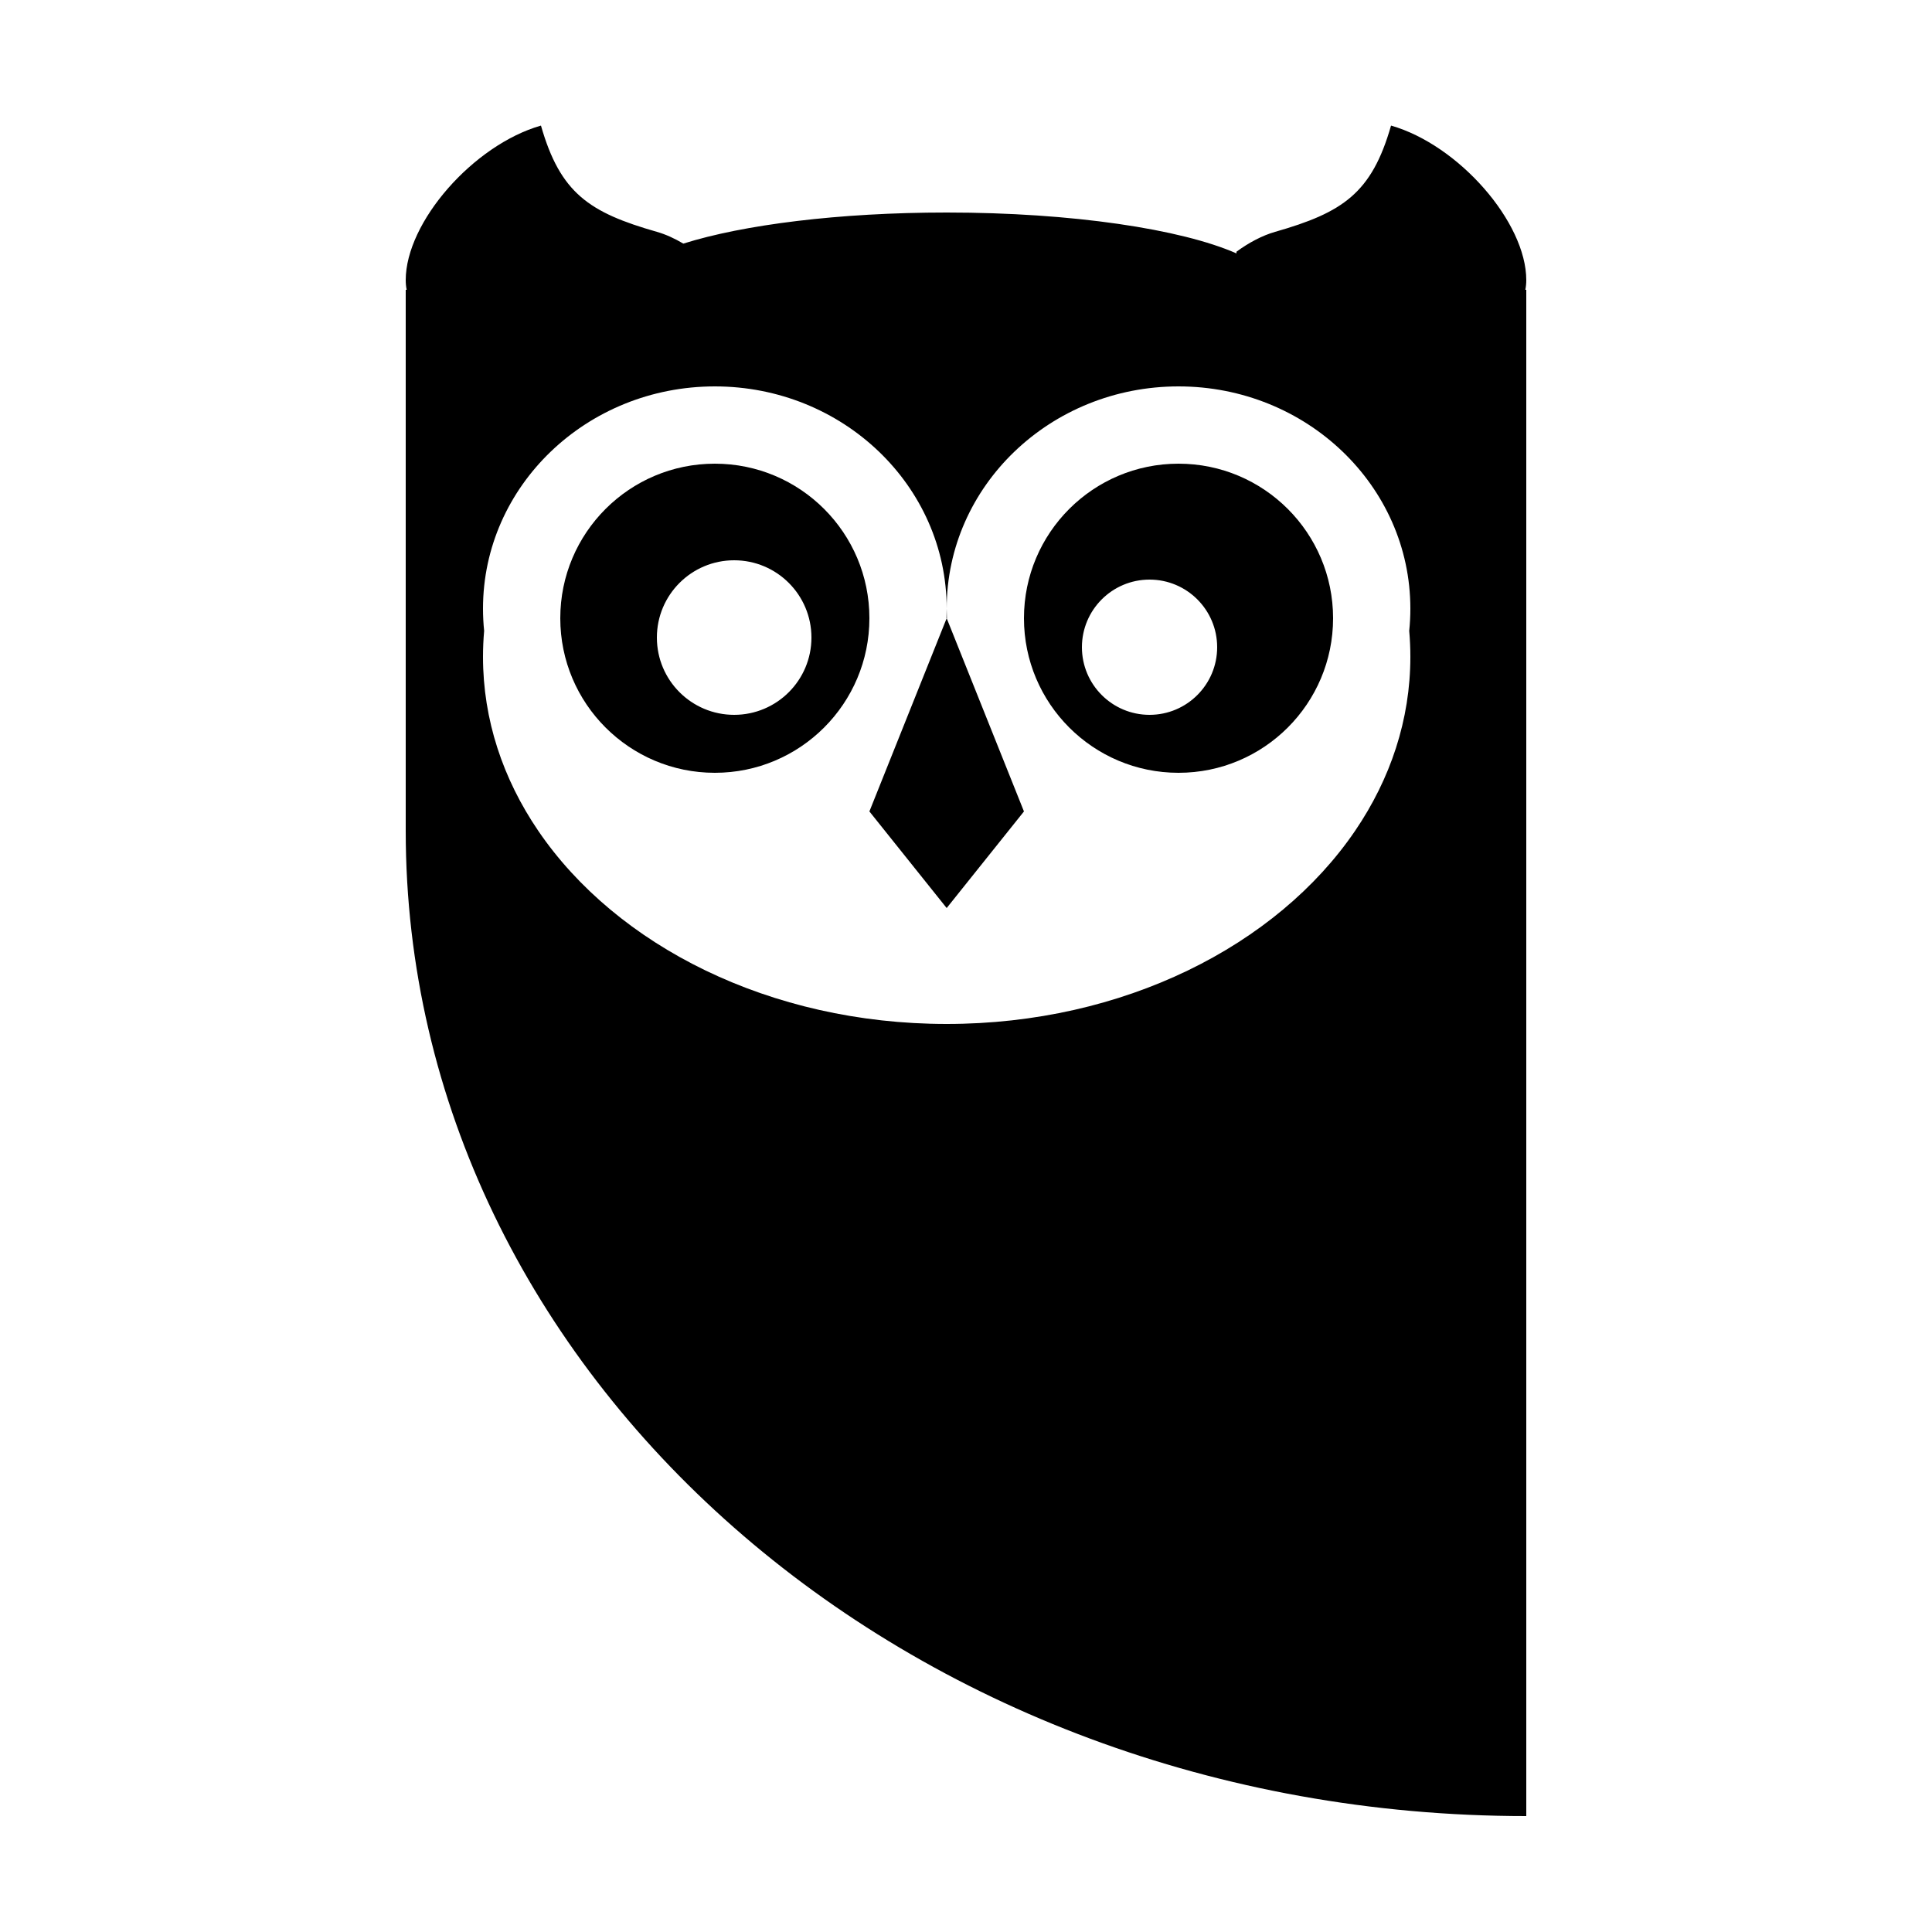
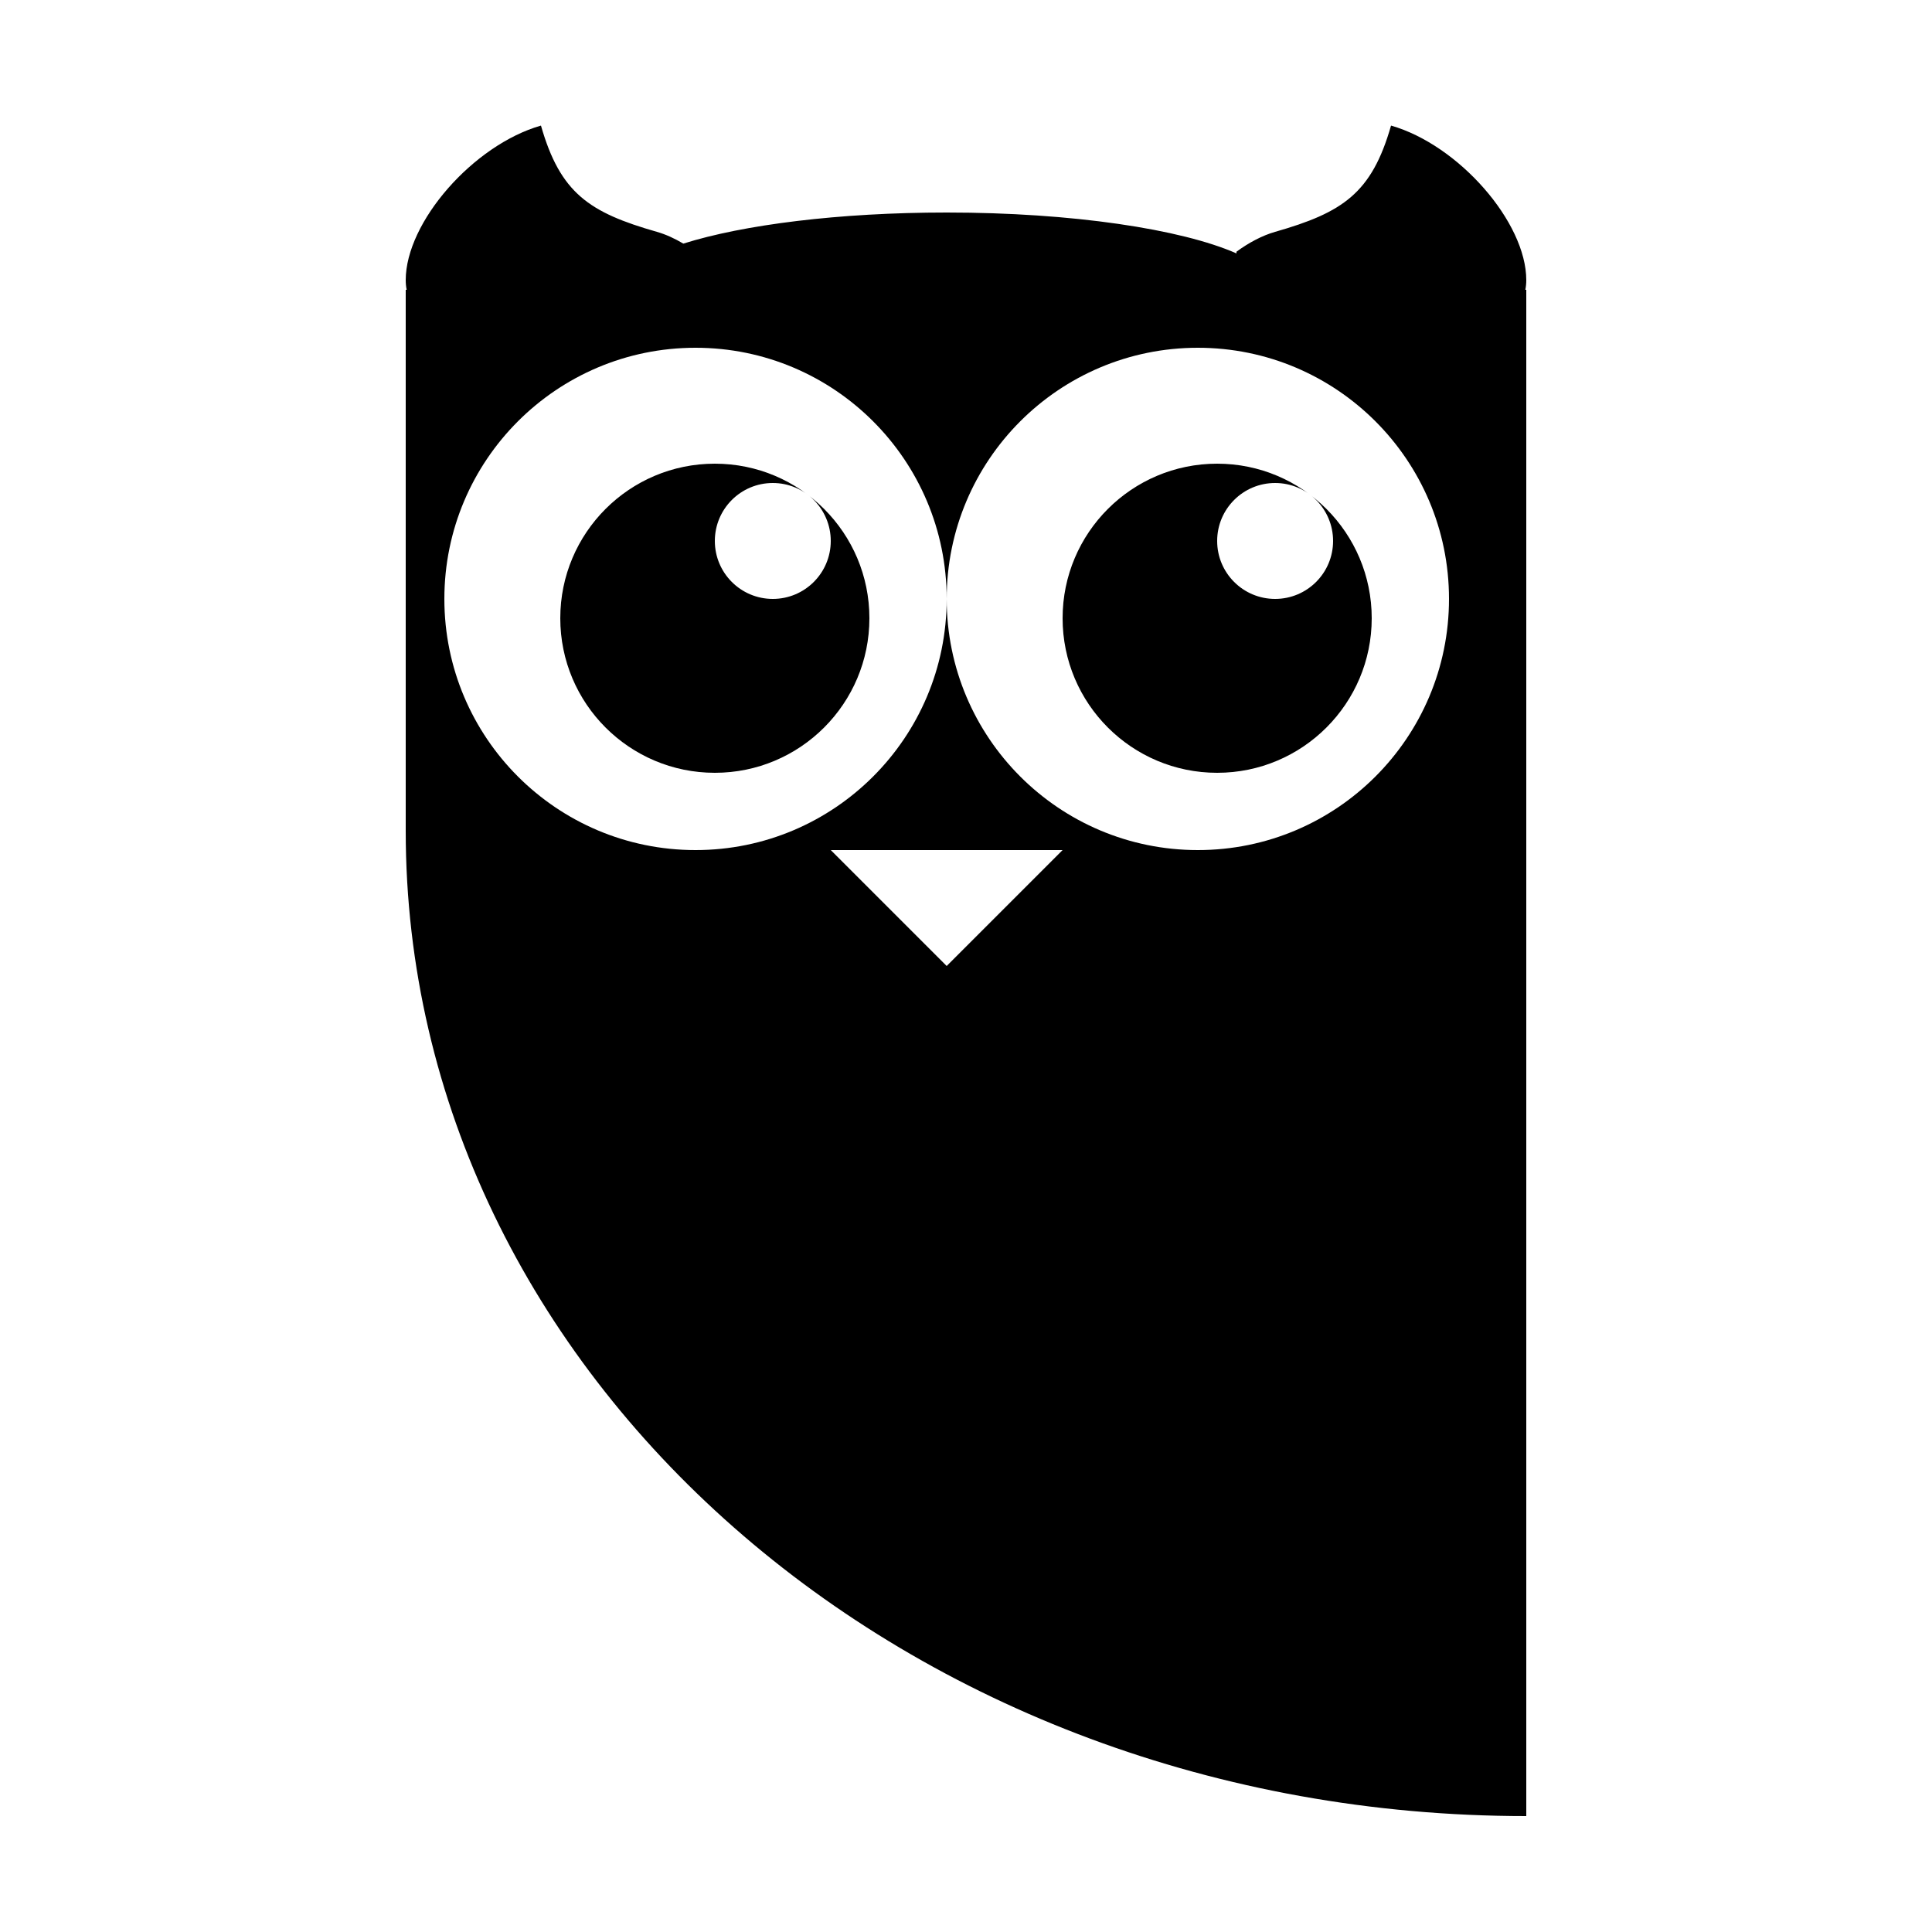
<svg xmlns="http://www.w3.org/2000/svg" width="100px" height="100px" viewBox="0 0 100 100" version="1.1">
  <g id="echoowlblack" stroke="none" stroke-width="1" fill="none" fill-rule="evenodd">
-     <path d="M35.369,12.609 C38.469,11.632 43.421,11 49,11 C55.494,11 61.137,11.857 64,13.116 L64,13.028 C64.642,12.556 65.339,12.189 66,12 C69.5,11 71,10 72,6.5 C75.5,7.5 79,11.5 79,14.5 C79,14.672 78.984,14.838 78.951,15 L79,15 L79,43 L79,94 C46.967,94 21,71.167 21,43 L21,15 L21.049,15 C21.016,14.838 21,14.672 21,14.5 C21,11.5 24.5,7.5 28,6.5 C29,10 30.5,11 34,12 C34.449,12.128 34.915,12.339 35.369,12.609 Z M27.858,43 C31.91,48.954 39.858,53 49,53 C58.142,53 66.09,48.954 70.142,43 C71.965,40.321 73,37.256 73,34 C73,33.547 72.98,33.097 72.941,32.652 C72.98,32.273 73,31.889 73,31.5 C73,25.149 67.627,20 61,20 C54.373,20 49,25.149 49,31.5 C49,31.668 49.004,31.834 49.011,32 L48.989,32 C48.996,31.834 49,31.668 49,31.5 C49,25.149 43.627,20 37,20 C30.373,20 25,25.149 25,31.5 C25,31.889 25.02,32.273 25.059,32.652 C25.02,33.097 25,33.547 25,34 C25,37.256 26.035,40.321 27.858,43 Z M45,42 L49,32 L53,42 L49,47 L45,42 Z M37,40 C32.582,40 29,36.418 29,32 C29,27.582 32.582,24 37,24 C41.418,24 45,27.582 45,32 C45,36.418 41.418,40 37,40 Z M38,37 C40.209,37 42,35.209 42,33 C42,30.791 40.209,29 38,29 C35.791,29 34,30.791 34,33 C34,35.209 35.791,37 38,37 Z M61,40 C56.582,40 53,36.418 53,32 C53,27.582 56.582,24 61,24 C65.418,24 69,27.582 69,32 C69,36.418 65.418,40 61,40 Z M59.5,37 C61.433,37 63,35.433 63,33.5 C63,31.567 61.433,30 59.5,30 C57.567,30 56,31.567 56,33.5 C56,35.433 57.567,37 59.5,37 Z" id="Combined-Shape" fill="#000000" />
+     <path d="M35.369,12.609 C38.469,11.632 43.421,11 49,11 C55.494,11 61.137,11.857 64,13.116 L64,13.028 C64.642,12.556 65.339,12.189 66,12 C69.5,11 71,10 72,6.5 C75.5,7.5 79,11.5 79,14.5 C79,14.672 78.984,14.838 78.951,15 L79,15 L79,43 L79,94 C46.967,94 21,71.167 21,43 L21,15 L21.049,15 C21.016,14.838 21,14.672 21,14.5 C21,11.5 24.5,7.5 28,6.5 C29,10 30.5,11 34,12 C34.449,12.128 34.915,12.339 35.369,12.609 Z M43,44 L49,50 L55,44 L43,44 Z M36,44 C43.18,44 49,38.18 49,31 C49,23.82 43.18,18 36,18 C28.82,18 23,23.82 23,31 C23,38.18 28.82,44 36,44 Z M37,40 C32.582,40 29,36.418 29,32 C29,27.582 32.582,24 37,24 C41.418,24 45,27.582 45,32 C45,36.418 41.418,40 37,40 Z M40,31 C41.657,31 43,29.657 43,28 C43,26.343 41.657,25 40,25 C38.343,25 37,26.343 37,28 C37,29.657 38.343,31 40,31 Z M62,44 C69.18,44 75,38.18 75,31 C75,23.82 69.18,18 62,18 C54.82,18 49,23.82 49,31 C49,38.18 54.82,44 62,44 Z M63,40 C58.582,40 55,36.418 55,32 C55,27.582 58.582,24 63,24 C67.418,24 71,27.582 71,32 C71,36.418 67.418,40 63,40 Z M66,31 C67.657,31 69,29.657 69,28 C69,26.343 67.657,25 66,25 C64.343,25 63,26.343 63,28 C63,29.657 64.343,31 66,31 Z" id="Combined-Shape" fill="#000000" />
  </g>
</svg>
